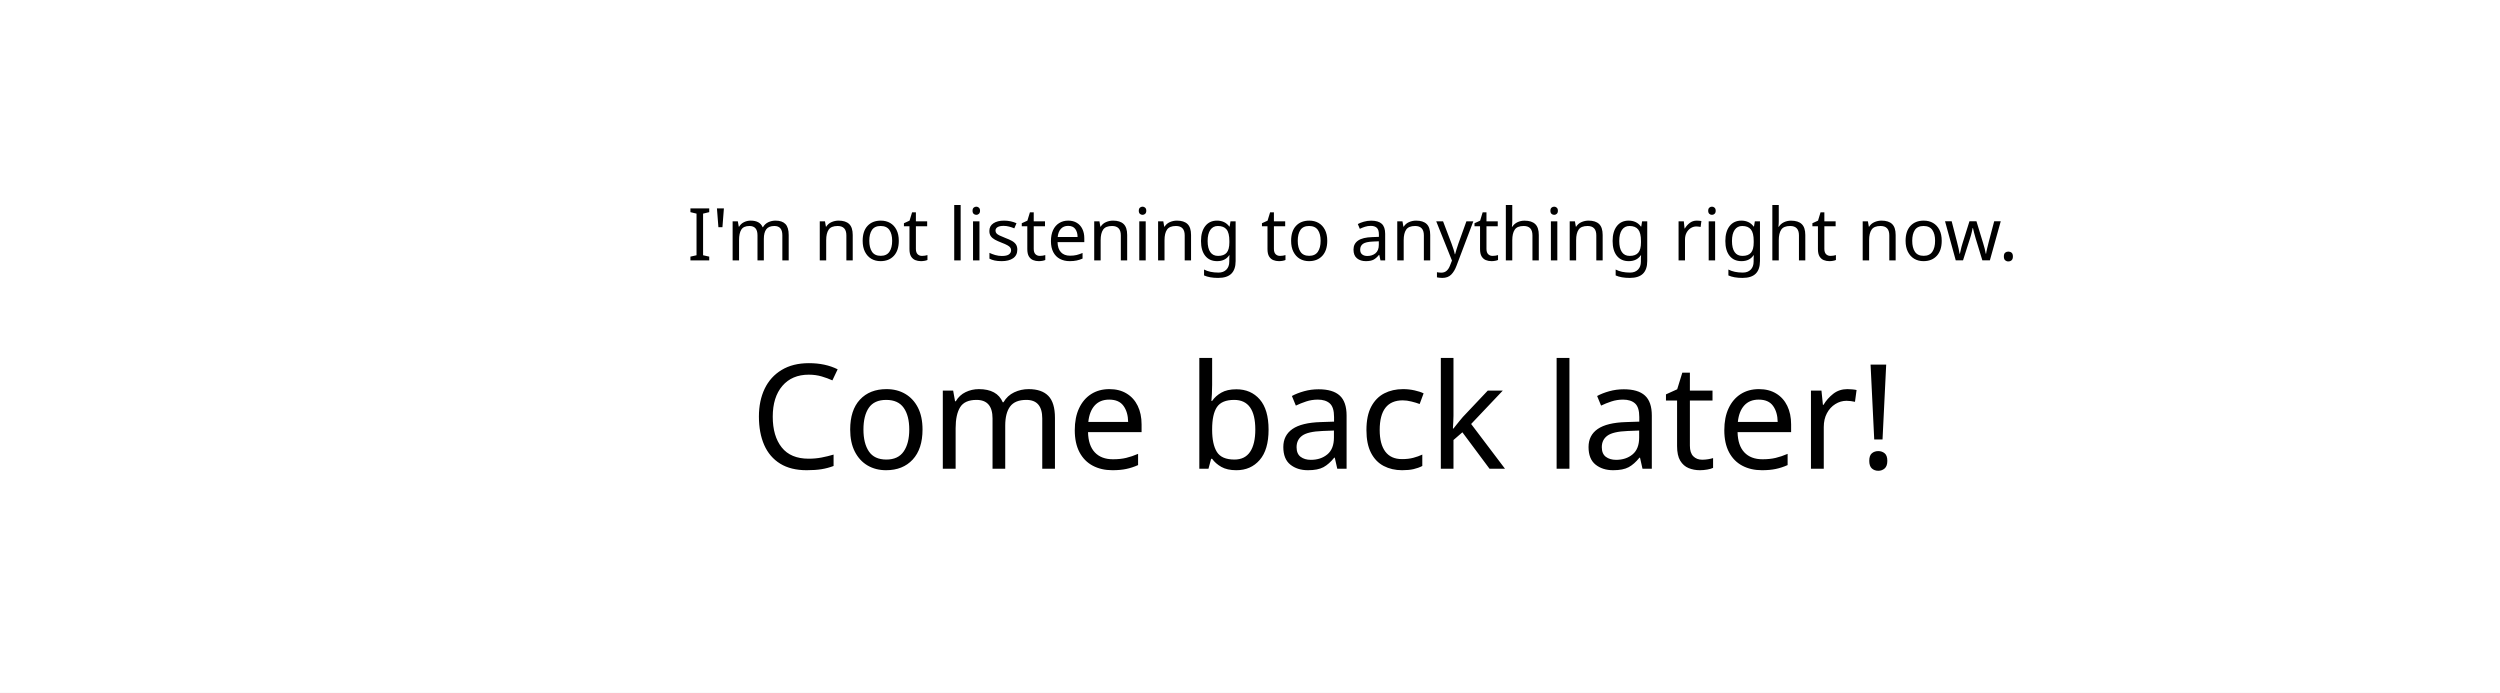
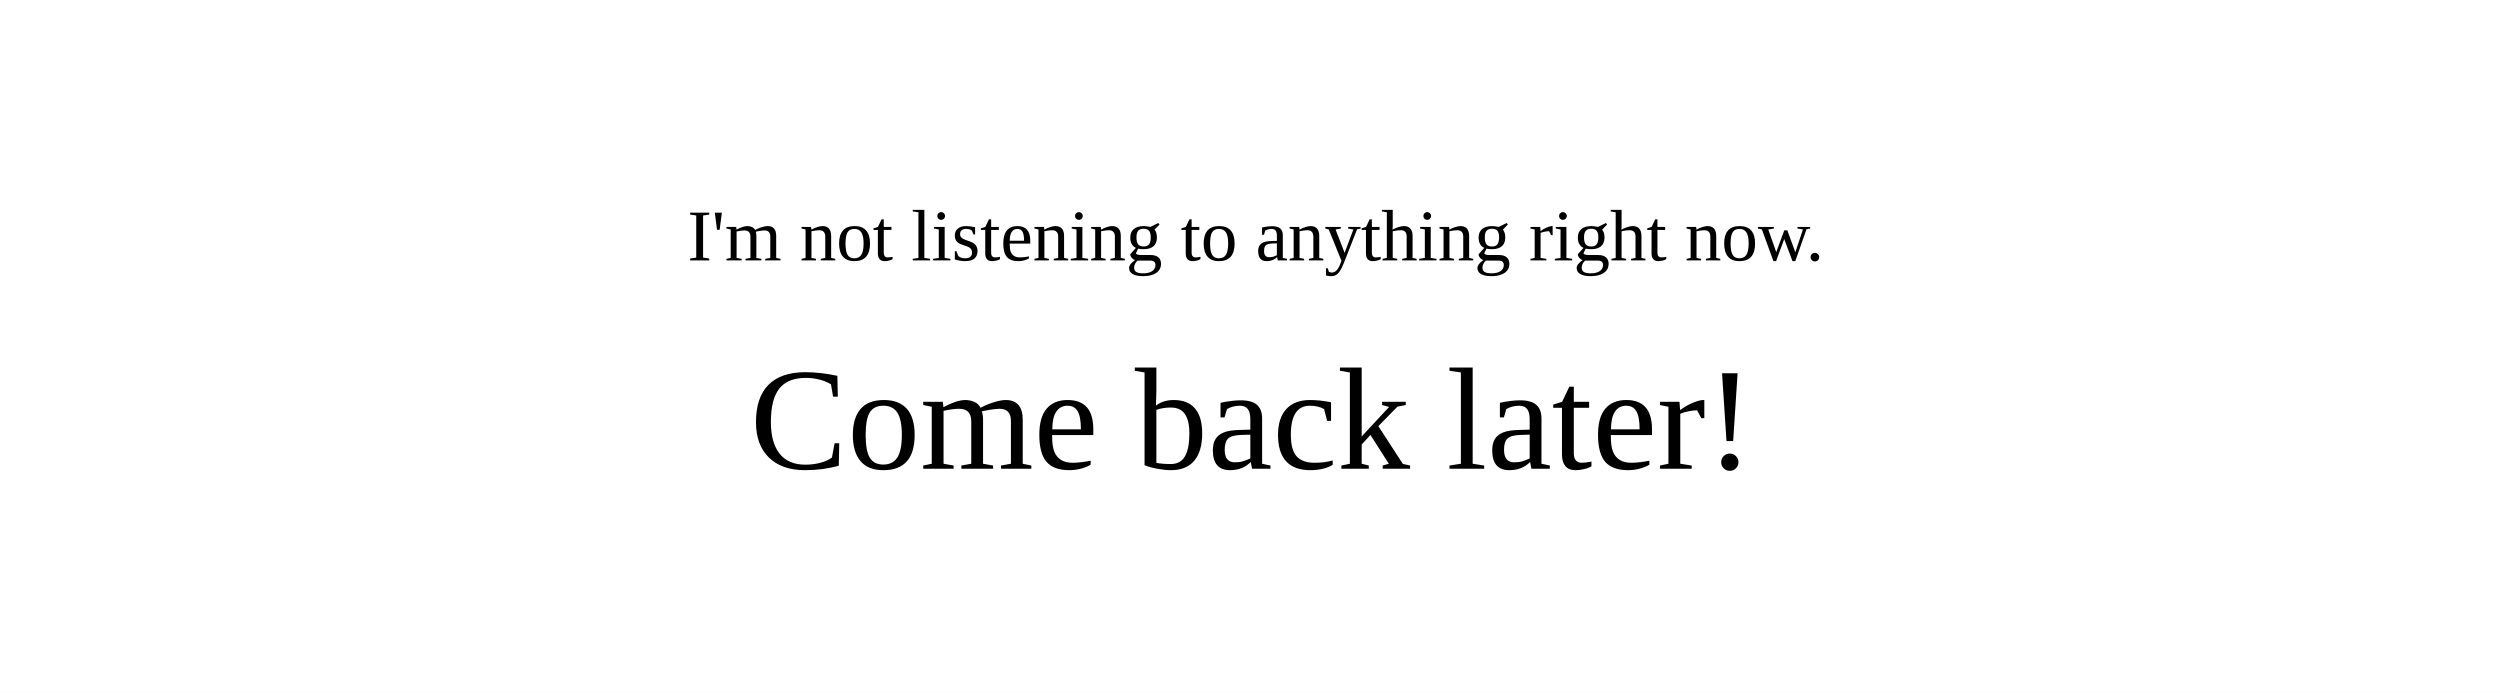
<svg xmlns="http://www.w3.org/2000/svg" width="960" height="266">
  <rect height="266" width="960" fill="#ffffff" />
-   <text font-family="sans-serif" x="264" y="100" font-size="28">I'm not listening to anything right now.</text>
-   <text font-family="sans-serif" x="288" y="180" font-size="56">Come back later!</text>
+   <text font-family="Arial;sans-serif" x="264" y="100" font-size="28">I'm not listening to anything right now.</text>
+   <text font-family="Arial;sans-serif" x="288" y="180" font-size="56">Come back later!</text>
</svg>
